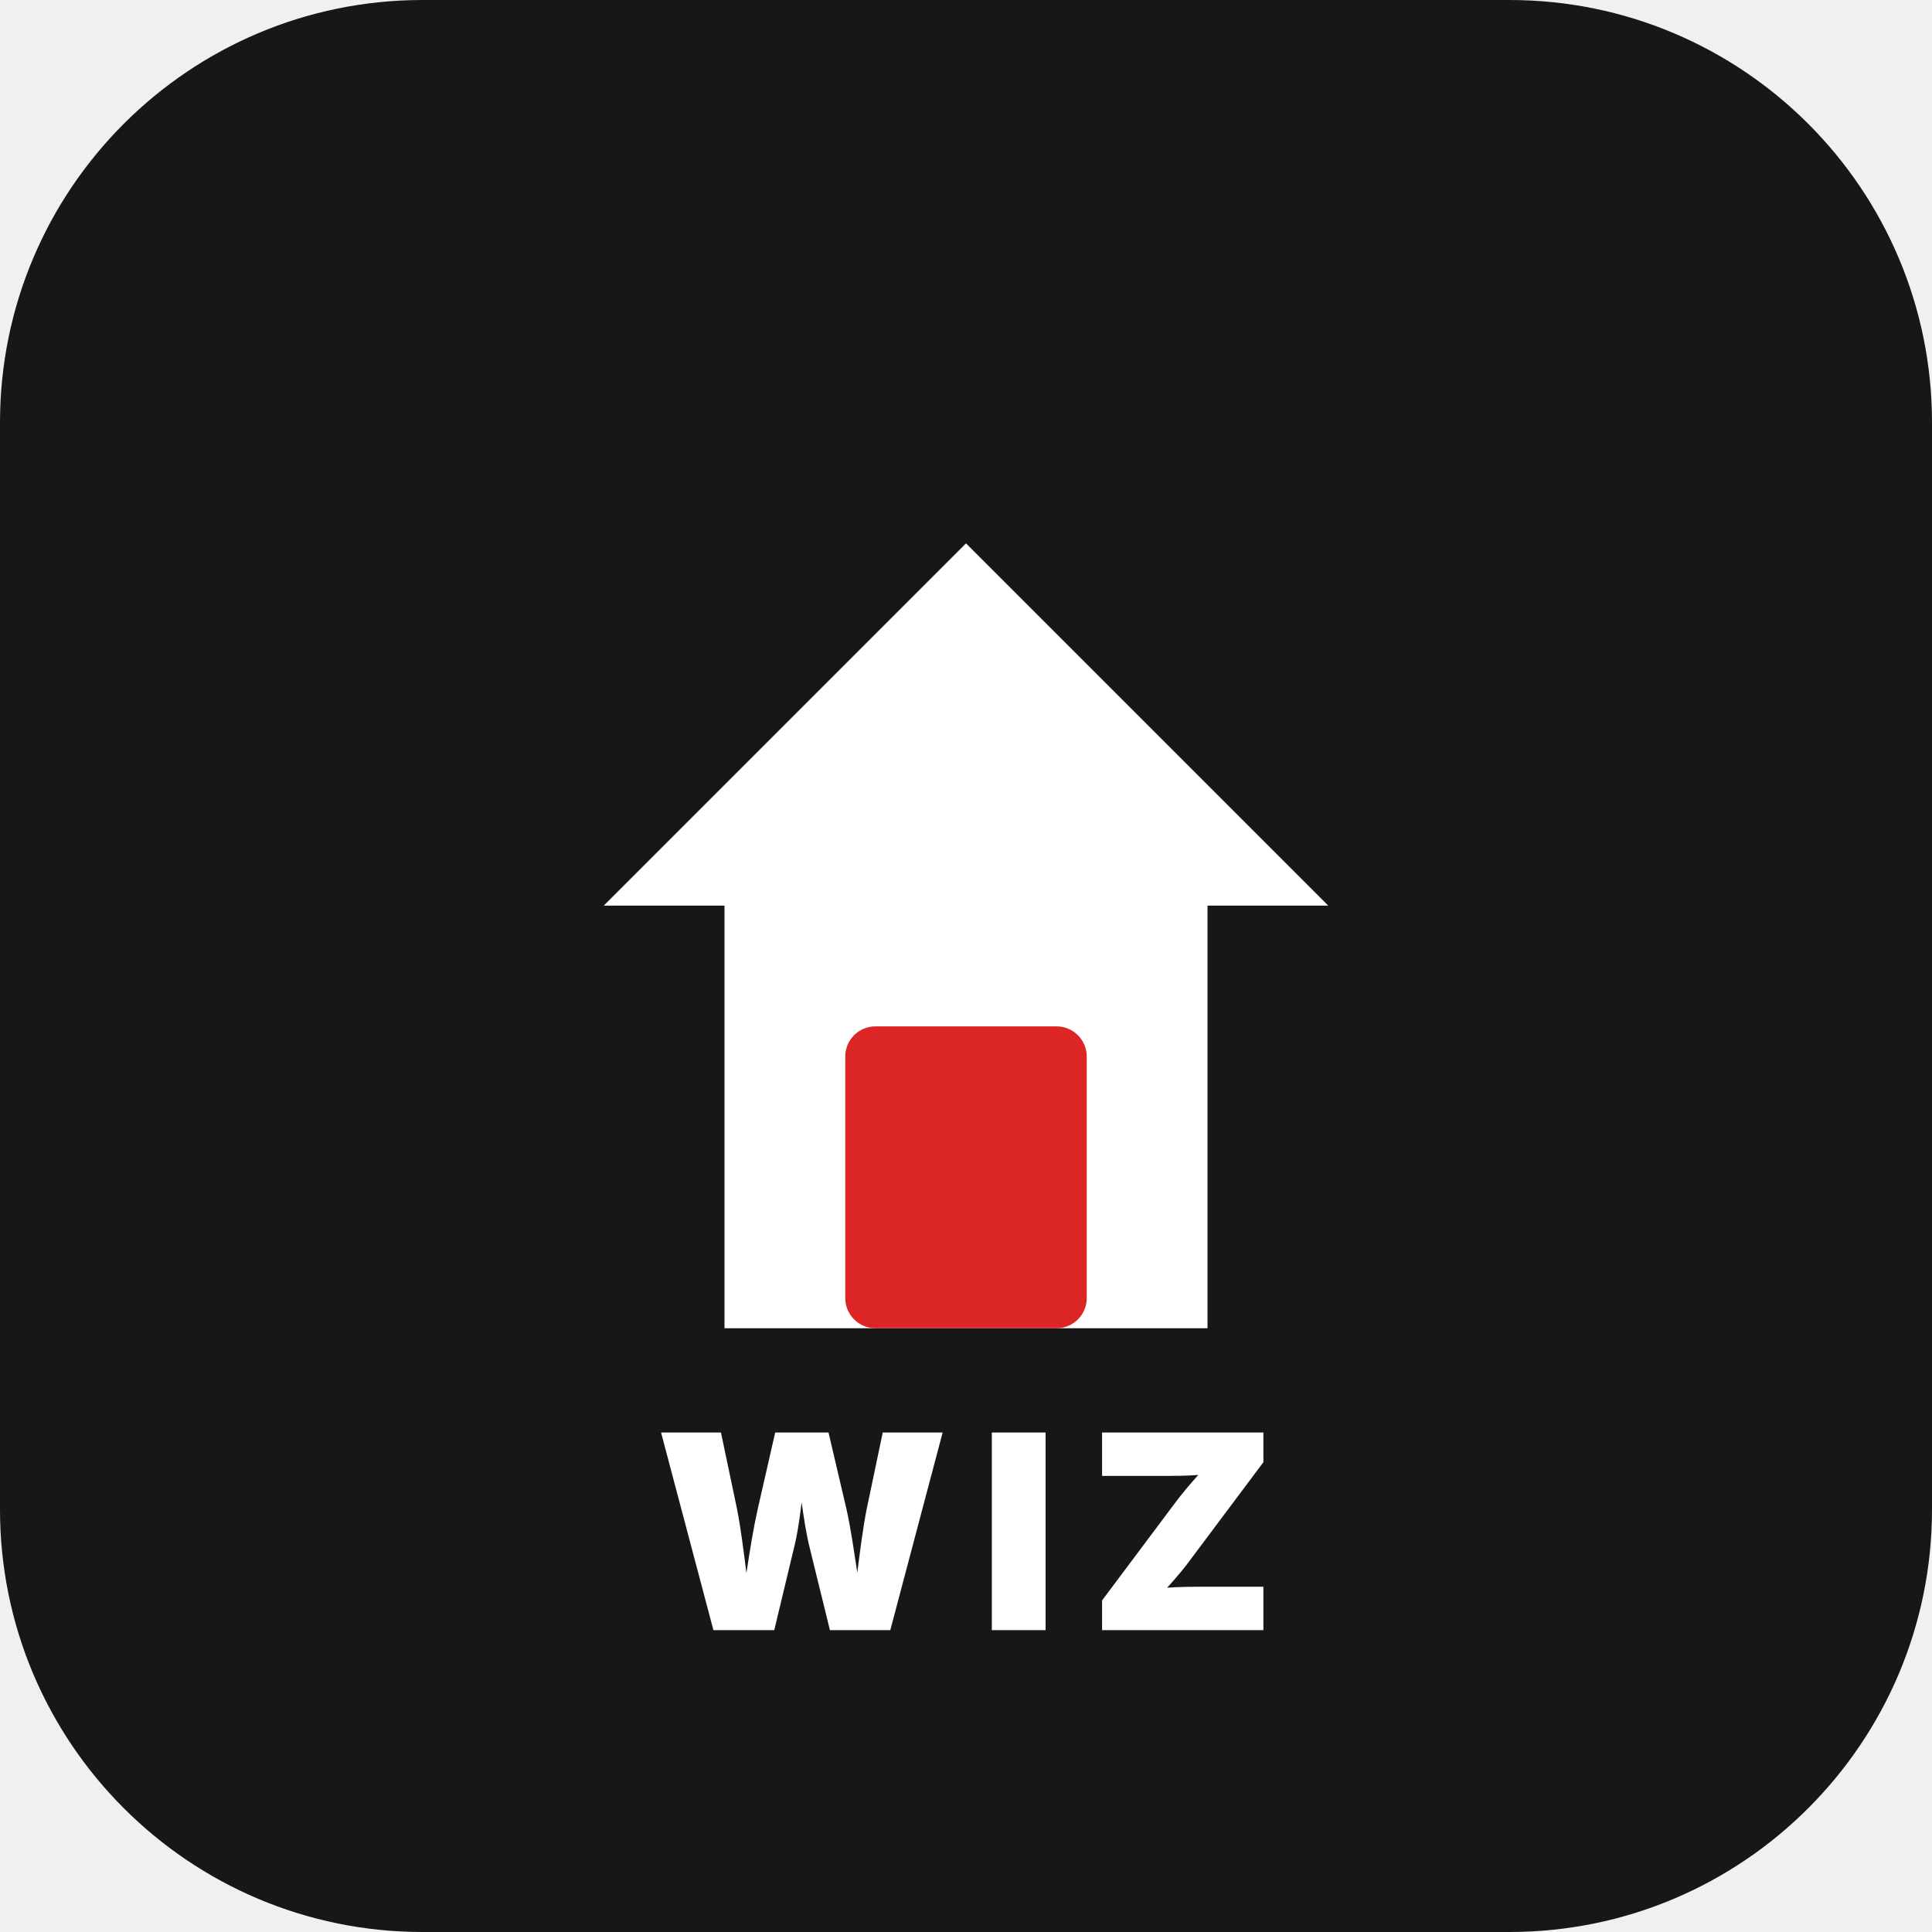
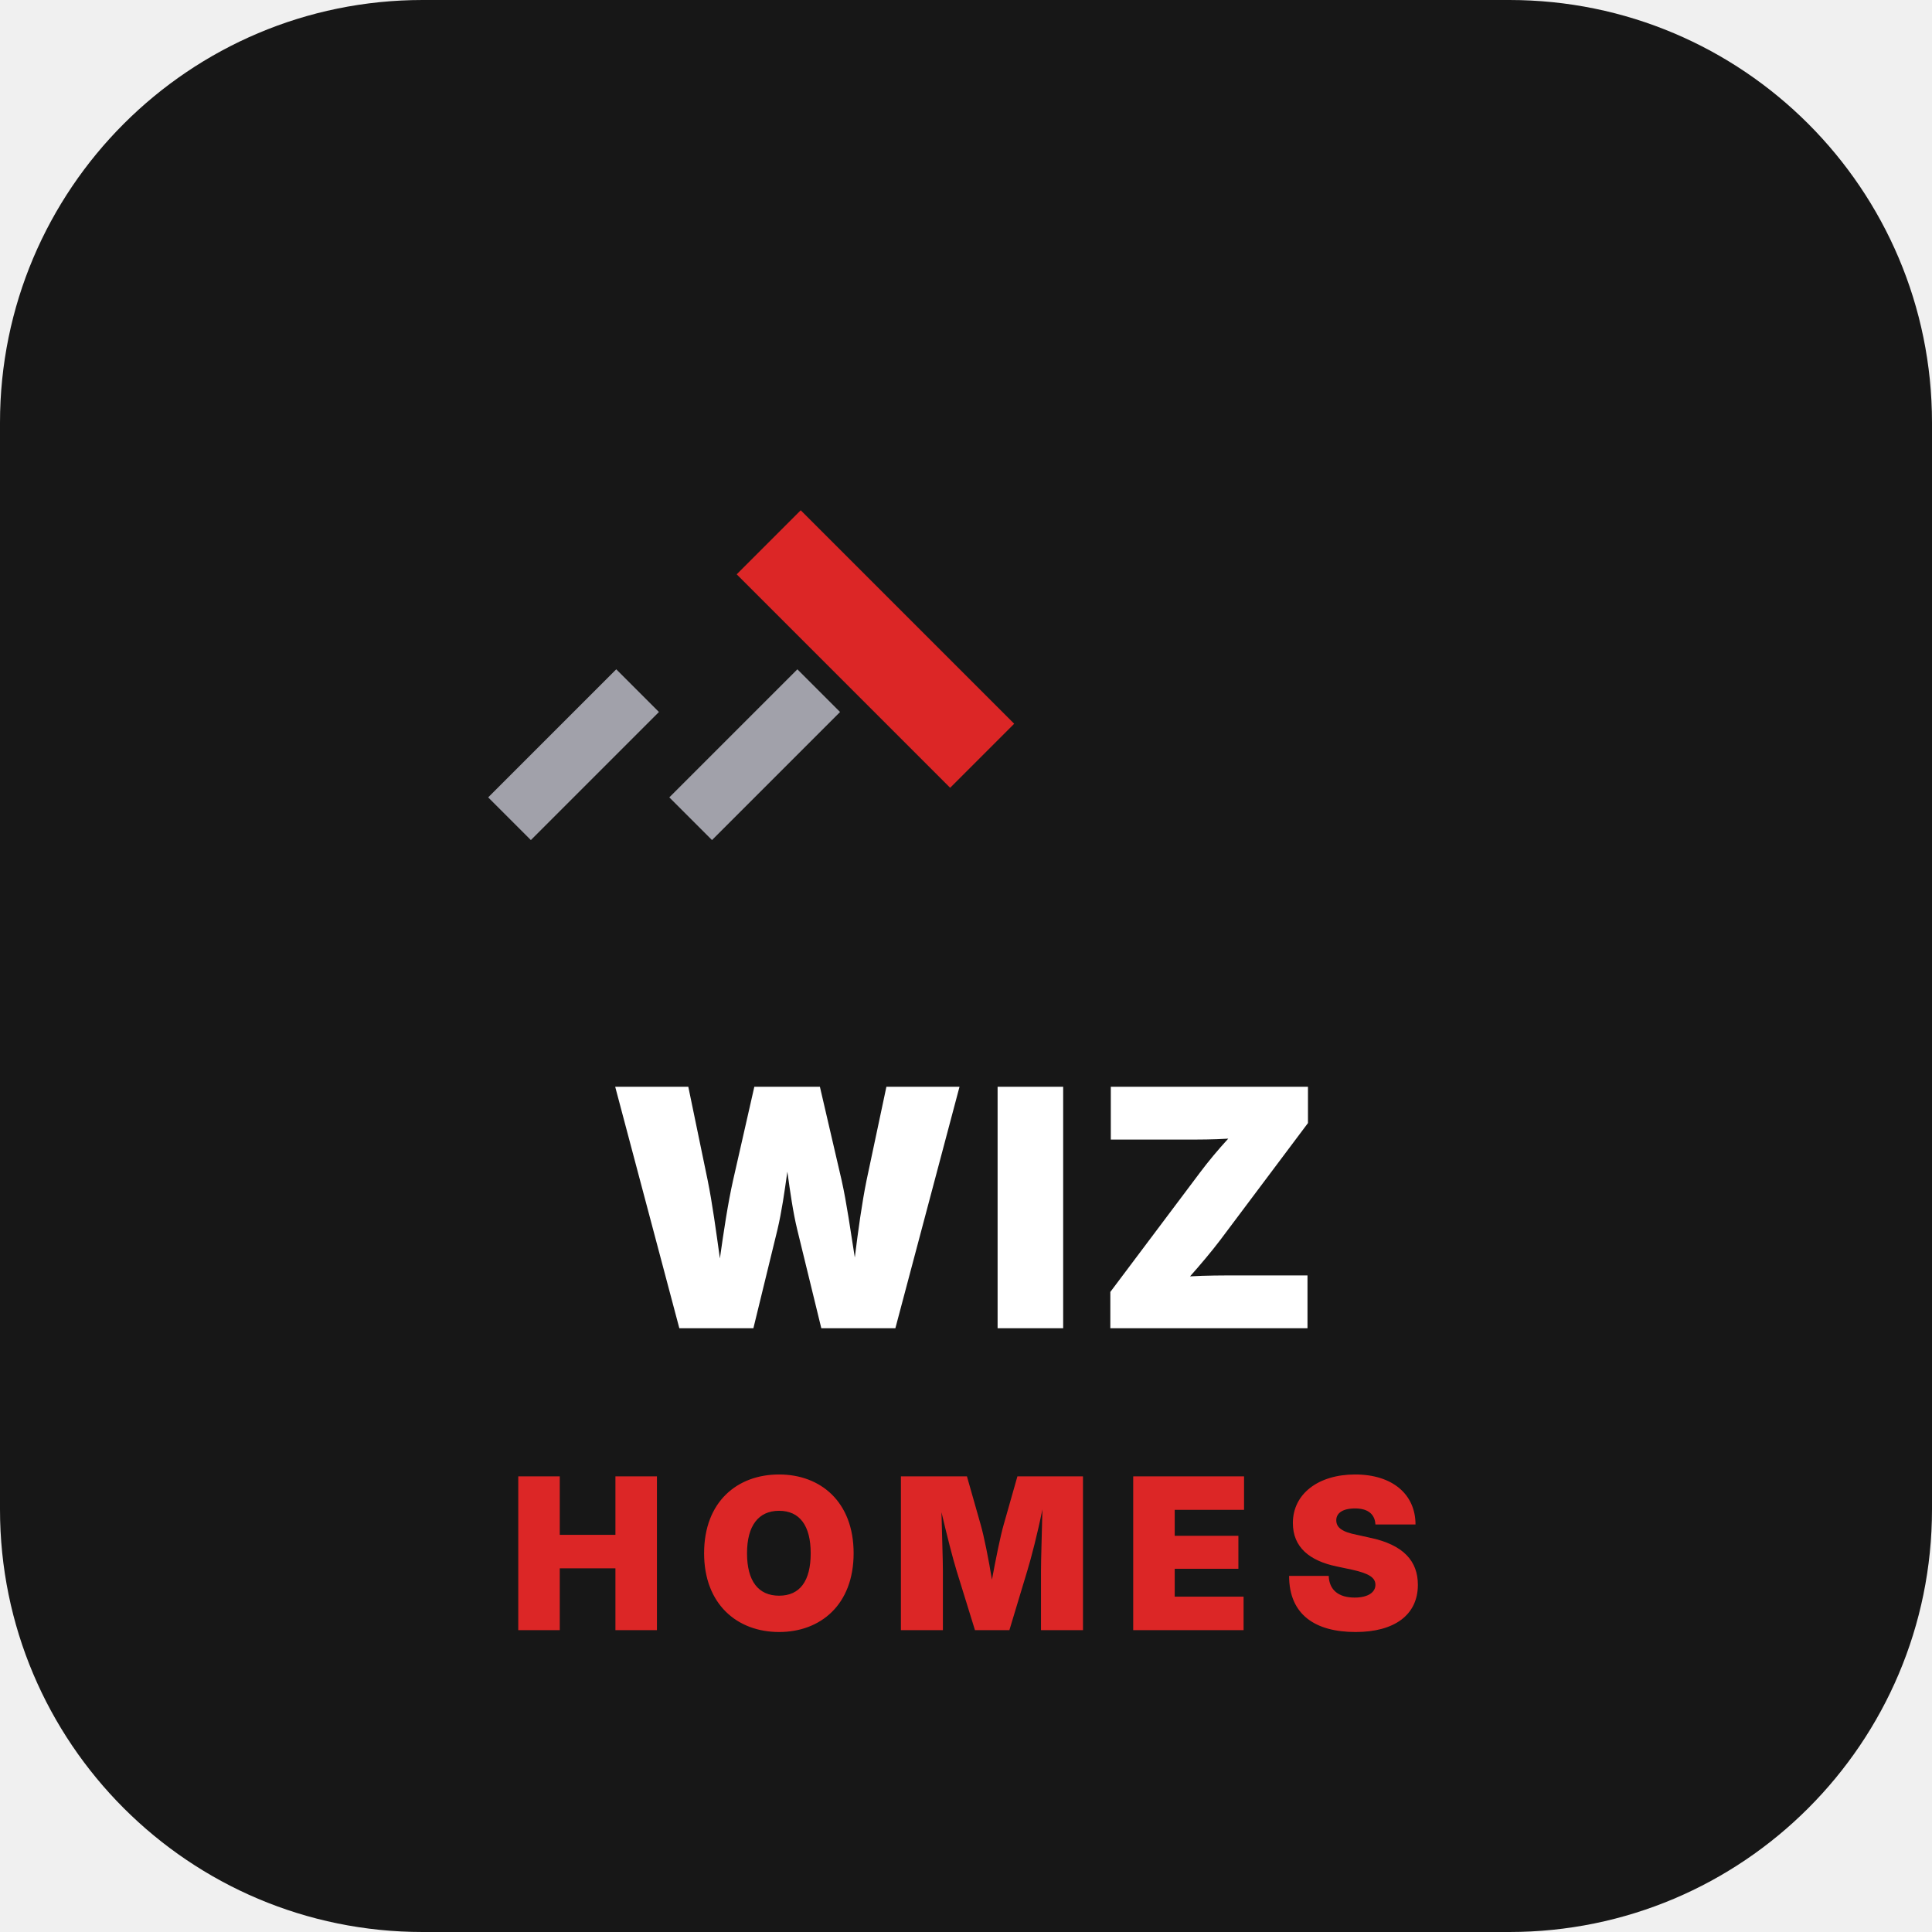
<svg xmlns="http://www.w3.org/2000/svg" viewBox="0 0 64 64">
  <rect width="64" height="64" rx="14" fill="#171717" />
-   <path d="M32 18 L44 30 H40 V44 H24 V30 H20 L32 18Z" fill="#ffffff" />
-   <rect x="28" y="34" width="8" height="10" rx="1" fill="#DC2626" />
-   <text x="32" y="54" text-anchor="middle" fill="#ffffff" font-size="9" font-weight="900" font-family="Inter, Arial, sans-serif" letter-spacing="1">WIZ</text>
+   <g transform="translate(16, 14) scale(0.5)">
+     <rect x="0" y="20" width="12" height="4" fill="#a1a1aa" transform="rotate(-45 6 22)" />
+     <rect x="12" y="20" width="12" height="4" fill="#a1a1aa" transform="rotate(-45 18 22)" />
+     <rect x="16" y="12" width="20" height="6" fill="#DC2626" transform="rotate(45 26 15)" />
+   </g>
+   <text x="32" y="44" text-anchor="middle" fill="#ffffff" font-size="11" font-weight="900" font-family="Inter, Arial, sans-serif" letter-spacing="0.5">WIZ</text>
+   <text x="32" y="54" text-anchor="middle" fill="#DC2626" font-size="7" font-weight="900" font-family="Inter, Arial, sans-serif" letter-spacing="1">HOMES</text>
</svg>
